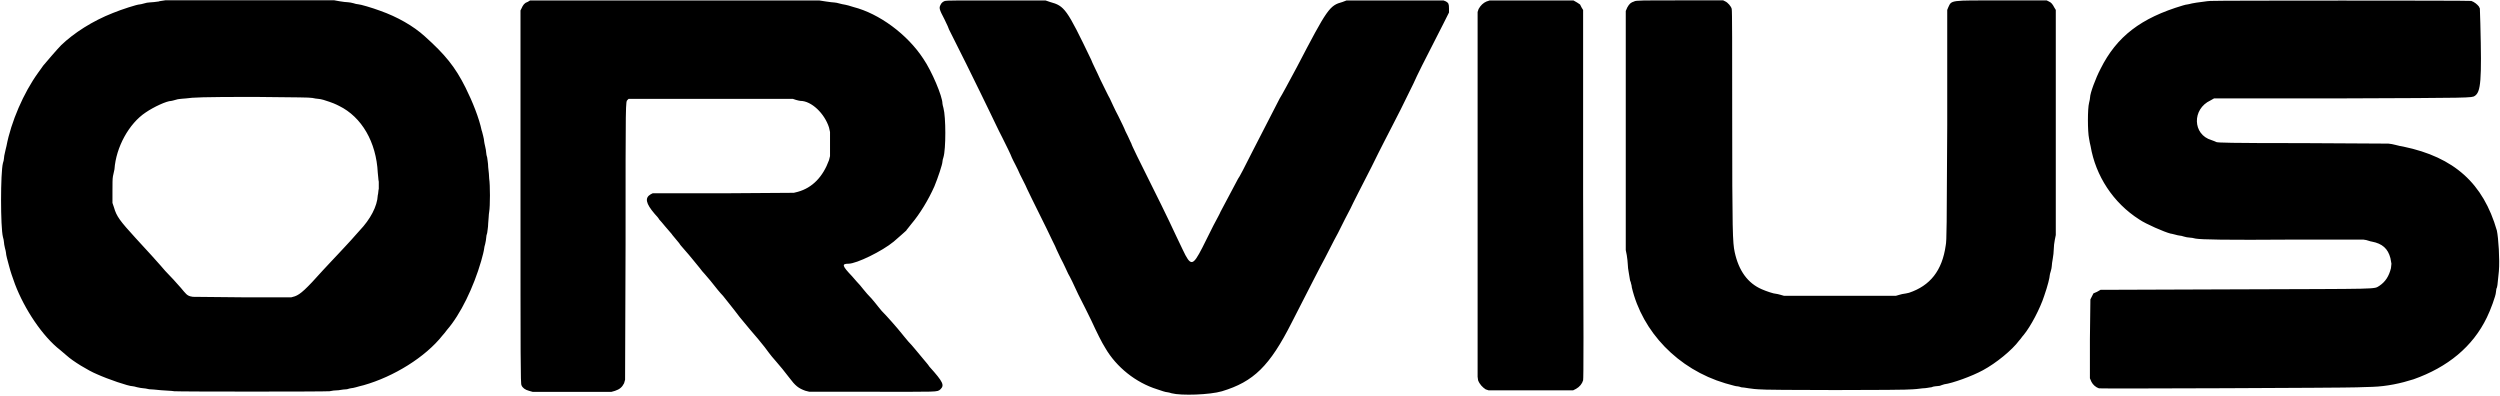
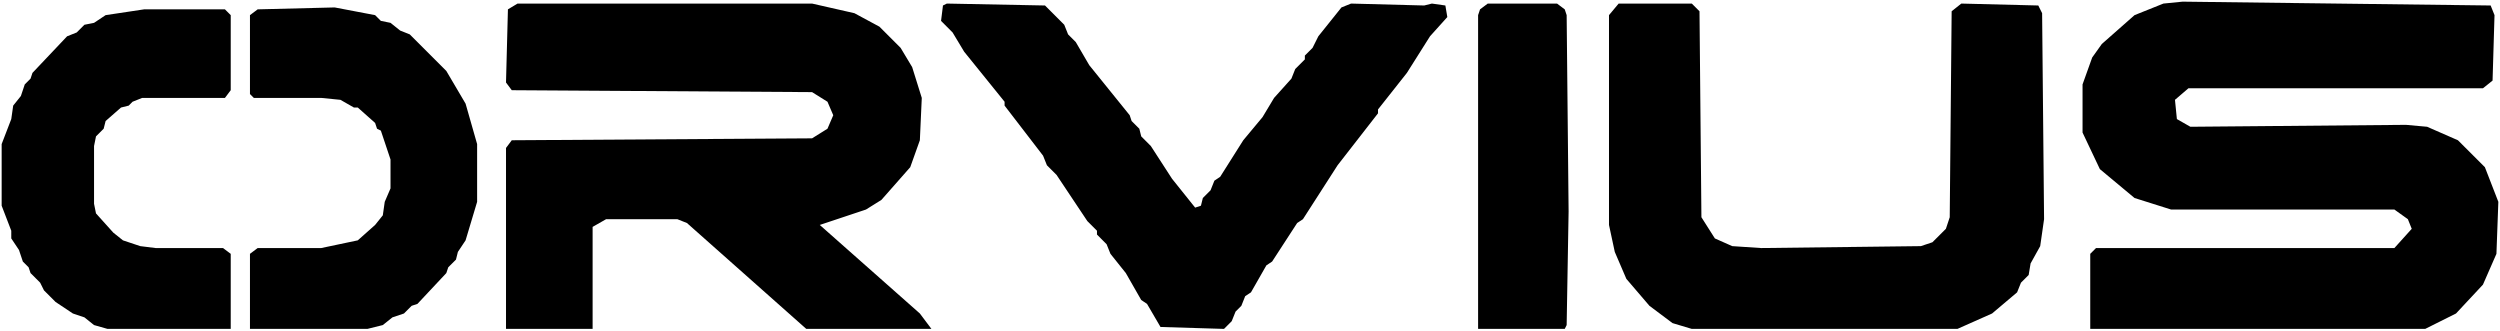
- <svg xmlns="http://www.w3.org/2000/svg" viewBox="2 1.9 622 98.3">
-   <path fill="#000000" d="M41.62 2.25c-0.88 0.12 -1.88 0.25 -2.38 0.25 -0.38 -0 -1 0.12 -1.38 0.25 -0.5 0.12 -0.88 0.25 -1.12 0.25 -0.62 -0 -4.5 1.25 -6.62 2.12 -5.12 2 -9.75 5 -12.88 8 -1 1 -3.88 4.38 -4.5 5.12 -0.12 0.25 -0.75 1 -1.25 1.75 -3.62 5 -6.75 12.25 -7.88 18.25 -0.12 0.38 -0.25 1.12 -0.38 1.62 -0.12 0.5 -0.25 1.12 -0.25 1.5 0 0.25 -0.12 0.75 -0.25 1.12 -0.62 2.38 -0.62 16 0 18.38 0.12 0.38 0.25 1 0.25 1.25 0 0.25 0.12 1 0.25 1.5 0.12 0.38 0.25 1 0.25 1.12 0 0.25 0.12 0.88 0.25 1.38 0.12 0.5 0.38 1.38 0.5 1.88 0.5 1.88 0.75 2.5 1.5 4.62 2.38 6.25 6.88 13 11.25 16.38 0.5 0.38 1.12 1 1.62 1.38 1.5 1.38 5.38 3.75 7.5 4.62 2.75 1.25 7.88 3 8.88 3 0.12 -0 0.75 0.12 1.12 0.25 0.5 0.12 1.25 0.25 1.5 0.25 0.25 -0 1 0.12 1.5 0.25 0.38 -0 1.75 0.12 3 0.25 1.25 0.12 2.62 0.12 3.25 0.25 1.25 0.12 37.38 0.12 38.62 -0 0.5 -0.12 1.5 -0.25 2.25 -0.25 0.75 -0.12 1.62 -0.25 2.12 -0.25 0.38 -0.12 0.88 -0.25 1 -0.25 0.25 -0 0.75 -0.12 1.25 -0.25 0.5 -0.12 1.25 -0.38 1.88 -0.5 7.5 -2.12 15.38 -7 19.62 -12.38 0.25 -0.25 0.75 -0.88 1.12 -1.38 3.38 -3.88 6.62 -10.62 8.5 -17.12 0.12 -0.5 0.38 -1.38 0.5 -1.88 0.12 -0.5 0.25 -1.12 0.25 -1.25 0 -0.12 0.12 -0.75 0.25 -1.12 0.12 -0.5 0.25 -1.25 0.25 -1.5 0 -0.38 0.12 -0.88 0.25 -1.25 0 -0.25 0.25 -1.38 0.25 -2.38 0.12 -0.88 0.12 -2.25 0.25 -2.88 0.25 -1.38 0.25 -6.75 0 -8.25 0 -0.5 -0.12 -1.88 -0.25 -2.88 0 -1 -0.25 -2.12 -0.25 -2.38 -0.12 -0.38 -0.25 -0.88 -0.25 -1.25 0 -0.25 -0.12 -1 -0.25 -1.5 -0.12 -0.5 -0.25 -1.12 -0.25 -1.25 0 -0.25 -0.12 -0.88 -0.25 -1.38 -0.12 -0.38 -0.25 -1.12 -0.38 -1.38 -0.62 -3 -2.25 -7.12 -4 -10.62 -2.62 -5.25 -5.12 -8.25 -10.12 -12.75 -2.88 -2.62 -6.88 -4.88 -11.12 -6.38 -2 -0.75 -5 -1.62 -5.5 -1.62 -0.25 -0 -0.75 -0.12 -1.12 -0.25 -0.38 -0.12 -1.12 -0.25 -1.38 -0.25 -0.38 -0 -1.38 -0.12 -2.12 -0.25l-1.38 -0.25 -21 -0 -20.88 -0 -1.62 0.25zm38 24c0.62 0.12 1.25 0.25 1.62 0.25 0.25 -0 0.75 0.12 1.25 0.25 2.38 0.75 2.88 1 3.88 1.5 5.62 2.75 9.25 9 9.62 16.62 0.12 0.75 0.12 1.75 0.25 2.25 0 0.5 0 1.25 0 1.75 -0.12 0.38 -0.12 1.25 -0.25 1.62 -0.12 2.75 -1.88 6 -4.5 8.75 -0.5 0.62 -1.5 1.62 -2.12 2.38 -0.75 0.88 -2.25 2.38 -3.25 3.5 -1.12 1.25 -2.88 3 -3.75 4 -4.25 4.75 -5.62 6 -7 6.5l-0.88 0.25 -12.25 -0 -12.25 -0.12 -0.62 -0.12c-0.88 -0.25 -1.12 -0.62 -2.38 -2.12 -0.5 -0.5 -1.62 -1.88 -2.5 -2.75 -0.88 -0.88 -2 -2.12 -2.5 -2.75 -0.88 -1 -3 -3.38 -6.25 -6.88 -3.88 -4.25 -4.75 -5.38 -5.38 -7.62l-0.38 -1.12 0 -2.88c0 -2 0 -3.12 0.12 -3.75 0.12 -0.5 0.25 -1.25 0.38 -1.75 0.38 -5.5 3.62 -11.38 7.75 -14.12 2 -1.38 5.25 -2.88 6.38 -2.88 0.12 -0 0.5 -0.12 1 -0.25 0.38 -0.12 0.88 -0.25 1.25 -0.25 0.25 -0 0.88 -0.12 1.38 -0.12 1.75 -0.25 4 -0.38 17 -0.38 11.62 0.12 13.5 0.12 14.38 0.25z M133.25 2.38c-0.75 0.25 -1.12 0.75 -1.5 1.62l-0.25 0.5 0 46.38c0 40.88 0 46.5 0.25 46.88 0.25 0.62 0.88 1.12 1.88 1.38l0.88 0.25 9.75 -0 9.88 -0 0.88 -0.25c1.12 -0.38 1.75 -0.88 2.25 -1.88l0.25 -0.88 0.12 -33.88c0 -36.25 0 -35.25 0.5 -35.75l0.25 -0.25 20.38 -0 20.5 -0 0.75 0.25c0.38 0.12 1 0.25 1.12 0.25 2.75 -0 6 3.12 7.12 6.62l0.25 1.12 0 3 0 3 -0.25 1c-1.5 4.12 -4.12 6.88 -7.75 7.88l-1 0.25 -17.62 0.12 -17.5 -0 -0.5 0.25c-1.5 0.88 -1.25 2.25 1 4.88 0.5 0.5 1 1.12 1.12 1.38 0.25 0.25 0.88 1 1.5 1.75 0.62 0.75 1.38 1.62 1.62 1.88 0.12 0.25 0.62 0.75 1 1.25 0.38 0.5 0.88 1 1 1.25 0.12 0.25 0.75 0.88 1.25 1.5 1.25 1.38 3 3.62 3.75 4.5 0.25 0.38 0.88 1.12 1.25 1.5 0.38 0.5 1 1.12 1.38 1.62 1.38 1.75 2.38 3 3.12 3.75 0.75 1 2.25 2.75 4.12 5.25 1.75 2.12 3.62 4.38 4.62 5.5 0.38 0.5 1.12 1.38 1.62 2 1.75 2.38 2.12 2.75 2.88 3.62 1 1.12 2 2.38 3.25 4 1.5 2 2.25 2.62 4 3.25l1 0.25 15.5 -0c16.88 -0 16.25 0.12 17.12 -0.62 1 -1 0.75 -1.75 -2.75 -5.62 -0.38 -0.62 -1.12 -1.38 -1.5 -1.88 -1.38 -1.62 -2.75 -3.38 -3.75 -4.38 -0.5 -0.62 -1.38 -1.62 -1.75 -2.12 -0.88 -1.12 -3.62 -4.25 -4.88 -5.5 -0.5 -0.62 -1.25 -1.5 -1.62 -2 -0.38 -0.5 -1.25 -1.5 -2 -2.25 -0.62 -0.75 -1.38 -1.62 -1.75 -2.12 -0.38 -0.38 -1.25 -1.38 -2 -2.25 -2.5 -2.62 -2.62 -3.12 -0.88 -3.12 2 -0 8.38 -3.12 11.25 -5.5 1 -0.88 2.88 -2.5 3.12 -2.75 0 -0.12 0.62 -0.75 1.25 -1.62 2.12 -2.5 4.25 -6 5.75 -9.38 0.88 -2.12 2 -5.5 2 -6.12 0 -0.25 0.12 -0.75 0.25 -1.12 0.62 -2 0.62 -10 0 -12.25 -0.12 -0.38 -0.25 -1 -0.25 -1.12 0 -1.75 -2.62 -8 -4.75 -11.12 -4 -6.12 -11 -11.25 -17.38 -12.88 -0.38 -0.12 -0.88 -0.25 -1.25 -0.38 -0.5 -0.12 -1 -0.25 -1.12 -0.25 -0.12 -0 -0.62 -0.12 -1.12 -0.25 -0.38 -0.12 -1 -0.25 -1.25 -0.25 -0.25 -0 -1.25 -0.12 -2.12 -0.25l-1.62 -0.25 -36 -0 -36 -0 -0.62 0.38z M237.12 2.12c-0.62 0.25 -0.88 0.5 -1.12 1 -0.38 0.75 -0.38 1 1 3.62 0.62 1.25 1.12 2.38 1.12 2.5 0 -0 2 4 4.38 8.75 2.38 4.88 5 10.12 5.75 11.75 0.75 1.5 2.12 4.5 3.12 6.38 1 2 2.12 4.25 2.38 5 0.38 0.88 1.38 2.62 2 4.12 0.75 1.5 1.38 2.75 1.38 2.75 0 0.12 2.5 5.25 5.25 10.75 1.12 2.38 2.12 4.38 2.12 4.38 0 0.12 0.62 1.38 1.38 3 0.88 1.62 1.62 3.38 1.88 3.88 0.38 0.62 1.5 2.88 2.5 5.12 1.12 2.25 2.62 5.12 3.25 6.5 1.38 3 2.62 5.5 3.5 6.88 2.75 4.75 7.62 8.62 12.88 10.25 0.38 0.12 1.12 0.38 1.5 0.5 0.38 0.12 0.88 0.25 1.12 0.25 0.12 -0 0.62 0.12 1 0.25 2.38 0.62 9.5 0.38 12.5 -0.5 7.88 -2.38 11.88 -6.25 17.38 -17.12 4.62 -9 6.88 -13.5 8.25 -16 0.62 -1.12 2 -4 3.25 -6.25 1.12 -2.25 2.5 -5 3.12 -6.12 0.5 -1.12 2.88 -5.75 5.25 -10.38 2.25 -4.62 4.62 -9.12 5.12 -10.12 0.88 -1.62 3 -5.88 5.25 -10.5 1.12 -2.5 2.25 -4.75 7.5 -15l1.38 -2.75 0 -1c0 -1.12 -0.12 -1.38 -0.75 -1.75l-0.62 -0.25 -12 -0 -12.12 -0 -1 0.38c-3.25 0.88 -3.75 1.62 -11.38 16.25 -1.88 3.5 -3.75 7 -4.25 7.75 -0.88 1.75 -3.75 7.25 -6.62 12.88 -2 4 -3.5 6.88 -3.75 7.12 -0.12 0.25 -4.38 8.25 -4.38 8.25 0 0.12 -0.75 1.5 -1.75 3.38 -0.88 1.75 -2.12 4.25 -2.75 5.5 -2.38 4.62 -2.88 4.75 -4.88 0.5 -1.12 -2.38 -1.88 -3.88 -3.38 -7.12 -0.62 -1.25 -1.5 -3.12 -2 -4.12 -6.12 -12.25 -7.38 -14.88 -7.38 -15.12 0 -0 -0.38 -0.75 -0.88 -1.88 -0.5 -1 -0.88 -1.75 -0.88 -1.88 0 -0 -0.62 -1.38 -1.5 -3.12 -0.88 -1.62 -1.75 -3.62 -2.12 -4.38 -0.38 -0.62 -1.38 -2.75 -2.38 -4.75 -0.88 -2 -2 -4.12 -2.25 -4.88 -6.12 -12.75 -6.62 -13.38 -10.25 -14.38l-1.12 -0.38 -12.25 -0c-10 -0 -12.38 -0 -12.75 0.12z M371.88 2.25c-0.88 0.38 -1.5 1 -2 1.88l-0.25 0.75 0 45.38 0 45.38 0.12 0.88c0.38 1 1.12 1.75 1.88 2.25l0.75 0.25 10.5 -0 10.5 -0 0.75 -0.38c0.88 -0.5 1.5 -1.25 1.75 -2.12 0.12 -0.38 0.12 -12.38 0 -46.38l0 -45.75 -0.38 -0.62 -0.38 -0.75 -0.75 -0.5 -0.88 -0.5 -10.5 -0 -10.38 -0 -0.75 0.25z M408.62 2.25c-0.88 0.25 -1.25 0.62 -1.75 1.5l-0.38 0.88 0 29.75 0 29.75 0.25 1.25c0.12 0.75 0.25 1.88 0.25 2.25 0 0.5 0.12 1.5 0.25 2.12 0.12 0.62 0.25 1.38 0.25 1.5 0 0.25 0.12 0.62 0.25 0.88 0 0.25 0.25 0.75 0.25 1.25 2.62 11.12 11.5 20.38 23.25 23.88 2.25 0.62 2.62 0.75 3 0.75 0.25 -0 0.62 0.12 1 0.25 0.25 -0 1.12 0.12 1.88 0.25 0.88 0.12 1.88 0.25 2.38 0.25 1.25 0.25 37 0.25 38.38 -0 0.38 -0 1.5 -0.12 2.5 -0.25 0.88 -0 1.75 -0.25 2.12 -0.25 0.25 -0.12 0.75 -0.25 1 -0.25 0.38 -0 0.88 -0.12 1.12 -0.12 0.25 -0.12 0.75 -0.25 1.12 -0.38 2 -0.25 6.88 -2 9.62 -3.5 3.25 -1.75 7.25 -5 9 -7.38 0.38 -0.38 0.75 -1 1.12 -1.38 1.75 -2.12 4.12 -6.62 5.12 -9.75 0.88 -2.5 1.38 -4.62 1.38 -5.12 0 -0.12 0.12 -0.62 0.25 -1 0.12 -0.38 0.25 -1 0.25 -1.25 0 -0.38 0.12 -1.12 0.25 -1.88 0.12 -0.62 0.25 -1.75 0.25 -2.38 0 -0.62 0.12 -1.62 0.25 -2.25l0.25 -1.25 0 -28 0 -28 -0.38 -0.62c-0.38 -0.75 -0.75 -1.25 -1.38 -1.5l-0.5 -0.25 -11.12 -0c-13.12 -0 -12.5 -0.12 -13.38 1.75l-0.25 0.62 0 28.62c-0.12 25.5 -0.12 28.75 -0.38 30 -0.88 6.25 -3.88 10 -9.12 11.75 -0.5 0.12 -1.12 0.25 -1.25 0.25 -0.12 -0 -0.75 0.12 -1.12 0.25l-0.88 0.25 -14 -0 -13.88 -0 -0.88 -0.25c-0.38 -0.12 -1 -0.25 -1.12 -0.25 -0.5 -0 -2.38 -0.62 -3.5 -1.12 -3.5 -1.5 -5.75 -4.62 -6.75 -9.25 -0.5 -2.38 -0.62 -4.75 -0.62 -33.75 0 -17.12 0 -26.5 -0.12 -26.75 -0.12 -0.62 -1 -1.62 -1.62 -1.88l-0.5 -0.25 -10.75 -0c-9.5 -0 -10.88 -0 -11.38 0.25z M552.12 2.12c-0.38 -0 -1.38 0.12 -2.25 0.25 -0.88 0.12 -2 0.25 -2.5 0.38 -0.5 0.12 -1 0.25 -1.12 0.25 -0.12 -0 -0.75 0.12 -1.12 0.25 -10.5 3.12 -16.5 7.75 -20.5 15.75 -1.25 2.38 -2.62 6.12 -2.62 7.12 0 0.25 -0.12 0.88 -0.25 1.38 -0.38 1.38 -0.38 7.12 0 8.88 0.12 0.62 0.25 1.5 0.38 1.88 1.25 7.38 5.62 14.12 12.12 18.25 1.62 1.12 6.25 3.12 7.75 3.5 0.12 -0 0.62 0.12 1.12 0.25 0.38 0.12 1 0.25 1.12 0.25 0.25 -0 0.75 0.12 1.12 0.25 0.38 0.12 1 0.25 1.38 0.25 0.38 -0 1 0.12 1.5 0.25 1.5 0.25 7.12 0.38 24.62 0.25l17.12 -0 0.75 0.12c0.5 0.12 1.12 0.38 1.38 0.38 2.62 0.5 4 1.75 4.62 4.12l0.25 1.38 -0.12 1.12c-0.5 2 -1.38 3.38 -2.88 4.38 -1.5 0.88 1 0.75 -35.88 0.88l-33.5 0.12 -0.88 0.5 -0.88 0.38 -0.38 0.75 -0.38 0.75 -0.12 9.88 0 9.75 0.38 0.88c0.38 0.75 1.12 1.38 1.88 1.62 0.5 0.12 61.5 -0.12 64.12 -0.25 0.88 -0 2.62 -0.12 3.88 -0.12 3.62 -0.12 7.12 -0.88 10.25 -1.88 8.5 -3 14.75 -8.12 18.25 -15.38 0.88 -1.75 2.25 -5.5 2.25 -6.25 0 -0.25 0.12 -0.62 0.12 -0.88 0.25 -0.5 0.25 -0.62 0.62 -4.38 0.25 -2.88 -0.12 -8.38 -0.5 -10.12 -3.38 -11.75 -10.62 -18.25 -23.25 -20.88 -0.38 -0.12 -0.88 -0.12 -1.25 -0.25 -0.38 -0.12 -1.12 -0.25 -1.62 -0.38l-0.88 -0.12 -21.12 -0.12c-18.88 -0 -21.12 -0.12 -21.62 -0.25 -0.25 -0.12 -0.88 -0.38 -1.25 -0.5 -4.75 -1.38 -4.88 -7.75 -0.25 -9.88l0.88 -0.5 31.62 -0c32.5 -0.12 32.5 -0.12 33.25 -0.62 1.5 -1 1.75 -3.75 1.38 -18l-0.12 -3.75 -0.25 -0.5c-0.38 -0.5 -1.12 -1.12 -1.88 -1.38 -0.5 -0.12 -63.5 -0.12 -64.75 -0z" />
+ <svg xmlns="http://www.w3.org/2000/svg" viewBox="0 0 756.31 100.00">
+   <path fill="#000000" fill-rule="evenodd" d="M31.95 4.58L28.45 6.91L25.54 7.49L23.21 9.82L20.30 10.98L9.82 22.05L9.24 23.79L7.49 25.54L6.32 29.04L3.99 31.95L3.41 36.02L0.50 43.59L0.50 62.23L3.41 69.80L3.41 72.13L5.74 75.62L6.91 79.12L8.65 80.86L9.24 82.61L12.15 85.52L13.31 87.85L16.81 91.35L22.05 94.84L25.54 96.01L28.45 98.34L32.53 99.50L69.80 99.50L69.80 76.79L67.47 75.04L47.09 75.04L42.43 74.46L37.19 72.71L34.28 70.38L29.04 64.56L28.45 61.65L28.45 44.18L29.04 41.26L31.36 38.94L31.95 36.61L36.61 32.53L38.94 31.95L40.10 30.78L43.01 29.62L68.05 29.62L69.80 27.29L69.80 4.58L68.05 2.83L43.59 2.83Z M77.95 2.83L75.62 4.58L75.62 28.45L76.79 29.62L97.17 29.62L102.99 30.20L107.07 32.53L108.24 32.53L113.48 37.19L114.06 38.94L115.22 39.52L118.14 48.25L118.14 56.99L116.39 61.06L115.81 65.14L113.48 68.05L108.24 72.71L97.17 75.04L77.95 75.04L75.62 76.79L75.62 99.50L111.15 99.50L115.81 98.34L118.72 96.01L122.21 94.84L124.54 92.51L126.29 91.93L135.02 82.61L135.61 80.86L137.94 78.54L138.52 76.21L140.85 72.71L144.34 61.06L144.34 43.59L140.85 31.36L135.02 21.46L123.96 10.40L121.05 9.24L118.14 6.91L115.22 6.32L113.48 4.58L101.25 2.25Z M486.76 4.58L486.76 68.05L488.51 76.21L492.01 84.36L498.99 92.51L505.98 97.75L511.81 99.50L592.17 99.50L602.65 94.84L610.22 88.44L611.39 85.52L613.72 83.19L614.30 79.70L617.21 74.46L618.38 66.31L617.79 3.99L616.63 1.66L593.34 1.08L590.42 3.41L589.84 65.72L588.68 69.22L584.60 73.29L581.11 74.46L532.77 75.04L524.04 74.46L518.79 72.13L514.72 65.72L514.14 3.41L511.81 1.08L489.68 1.08Z M450.08 1.08L447.75 2.83L447.16 4.58L447.16 99.50L473.37 99.50L473.95 98.34L474.54 63.98L473.95 4.58L473.37 2.83L471.04 1.08Z M284.69 6.32L288.18 9.82L291.68 15.64L303.91 30.78L303.91 31.95L315.55 47.09L316.72 50.00L319.63 52.91L328.95 66.89L331.86 69.80L331.86 70.96L334.77 73.88L335.94 76.79L340.59 82.61L345.25 90.76L347.00 91.93L351.08 98.92L370.29 99.50L372.62 97.17L373.79 94.26L375.54 92.51L376.70 89.60L378.45 88.44L383.11 80.28L384.85 79.12L392.42 67.47L394.17 66.31L404.65 50.00L416.88 34.28L416.88 33.11L425.62 22.05L432.61 10.98L437.85 5.16L437.26 1.66L433.19 1.08L430.86 1.66L408.73 1.08L405.82 2.25L398.83 10.98L397.08 14.48L394.75 16.81L394.75 17.97L391.84 20.88L390.68 23.79L385.44 29.62L381.94 35.44L376.12 42.43L369.13 53.49L367.38 54.66L366.22 57.57L363.89 59.90L363.31 62.23L361.56 62.81L354.57 54.08L348.16 44.18L345.25 41.26L344.67 38.94L342.34 36.61L341.76 34.86L329.53 19.72L325.45 12.73L323.12 10.40L321.96 7.49L316.14 1.66L286.44 1.08L285.27 1.66Z M153.66 2.83L153.08 24.96L154.82 27.29L245.67 27.87L250.33 30.78L252.08 34.86L250.33 38.94L245.67 41.85L154.82 42.43L153.08 44.76L153.08 99.50L179.28 99.50L179.28 68.64L183.36 66.31L204.91 66.31L207.82 67.47L243.92 99.50L281.78 99.50L278.28 94.84L248.00 68.05L261.98 63.39L266.64 60.48L275.37 50.58L278.28 42.43L278.86 29.62L275.95 20.30L272.46 14.48L266.05 8.07L258.48 3.99L245.67 1.08L156.57 1.08Z M635.85 13.31L632.94 17.39L630.02 25.54L630.02 40.10L635.26 51.16L645.75 59.90L656.81 63.39L724.36 63.39L728.44 66.31L729.61 69.22L724.36 75.04L634.10 75.04L632.35 76.79L632.35 99.50L733.68 99.50L743.00 94.84L751.15 86.11L755.23 76.79L755.81 61.06L751.74 50.58L743.58 42.43L734.26 38.35L727.86 37.77L662.64 38.35L658.56 36.02L657.98 30.20L662.05 26.71L751.15 26.71L754.06 24.38L754.65 4.58L753.48 1.66L660.31 0.50L654.48 1.08L645.75 4.58Z" />
</svg>
